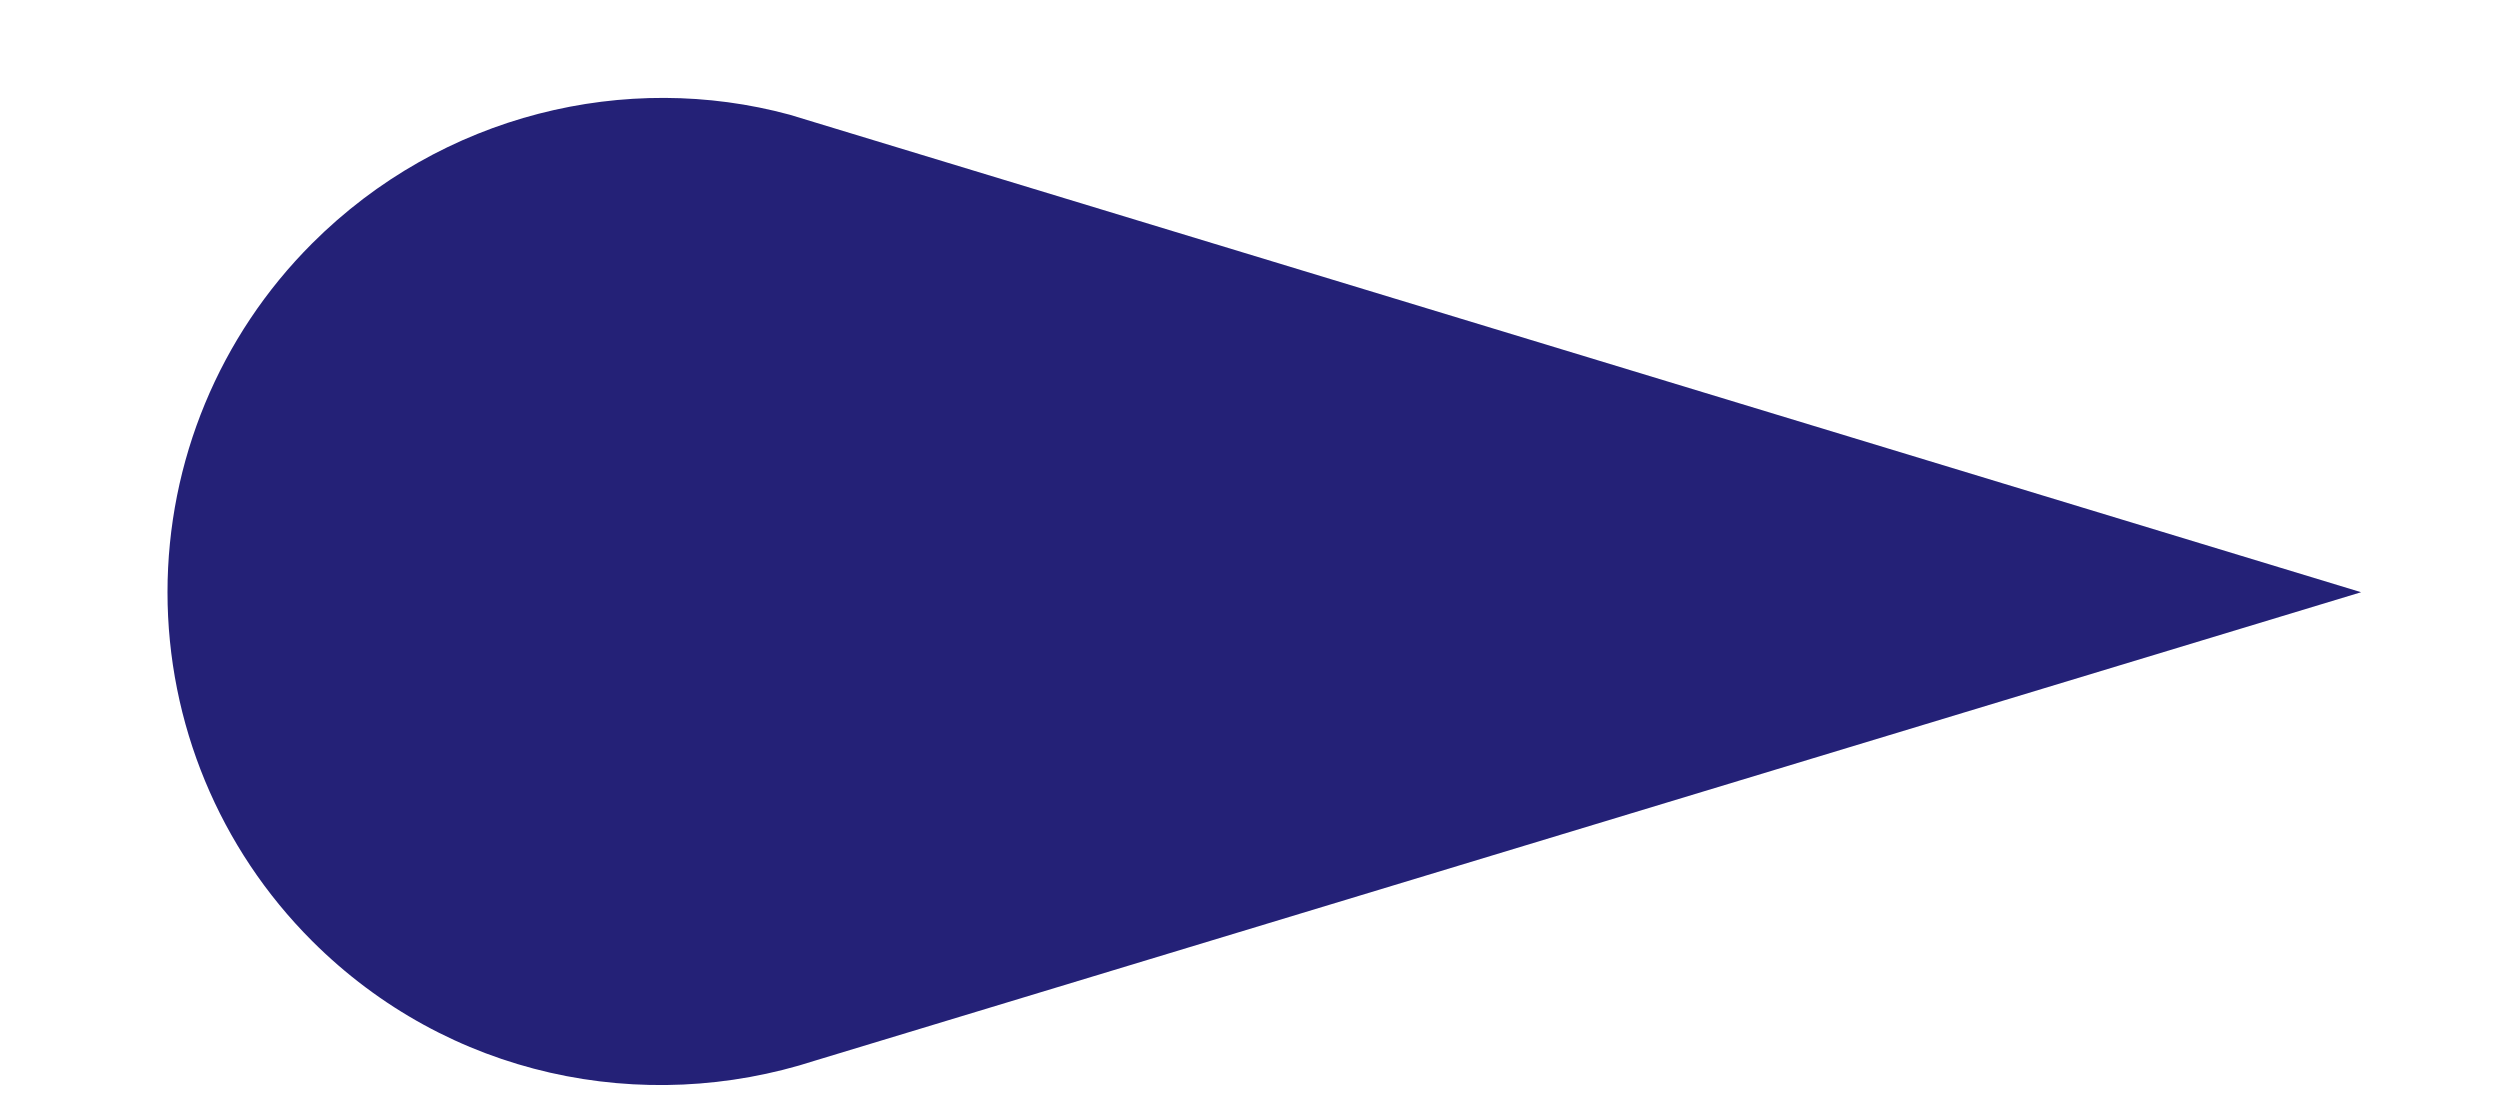
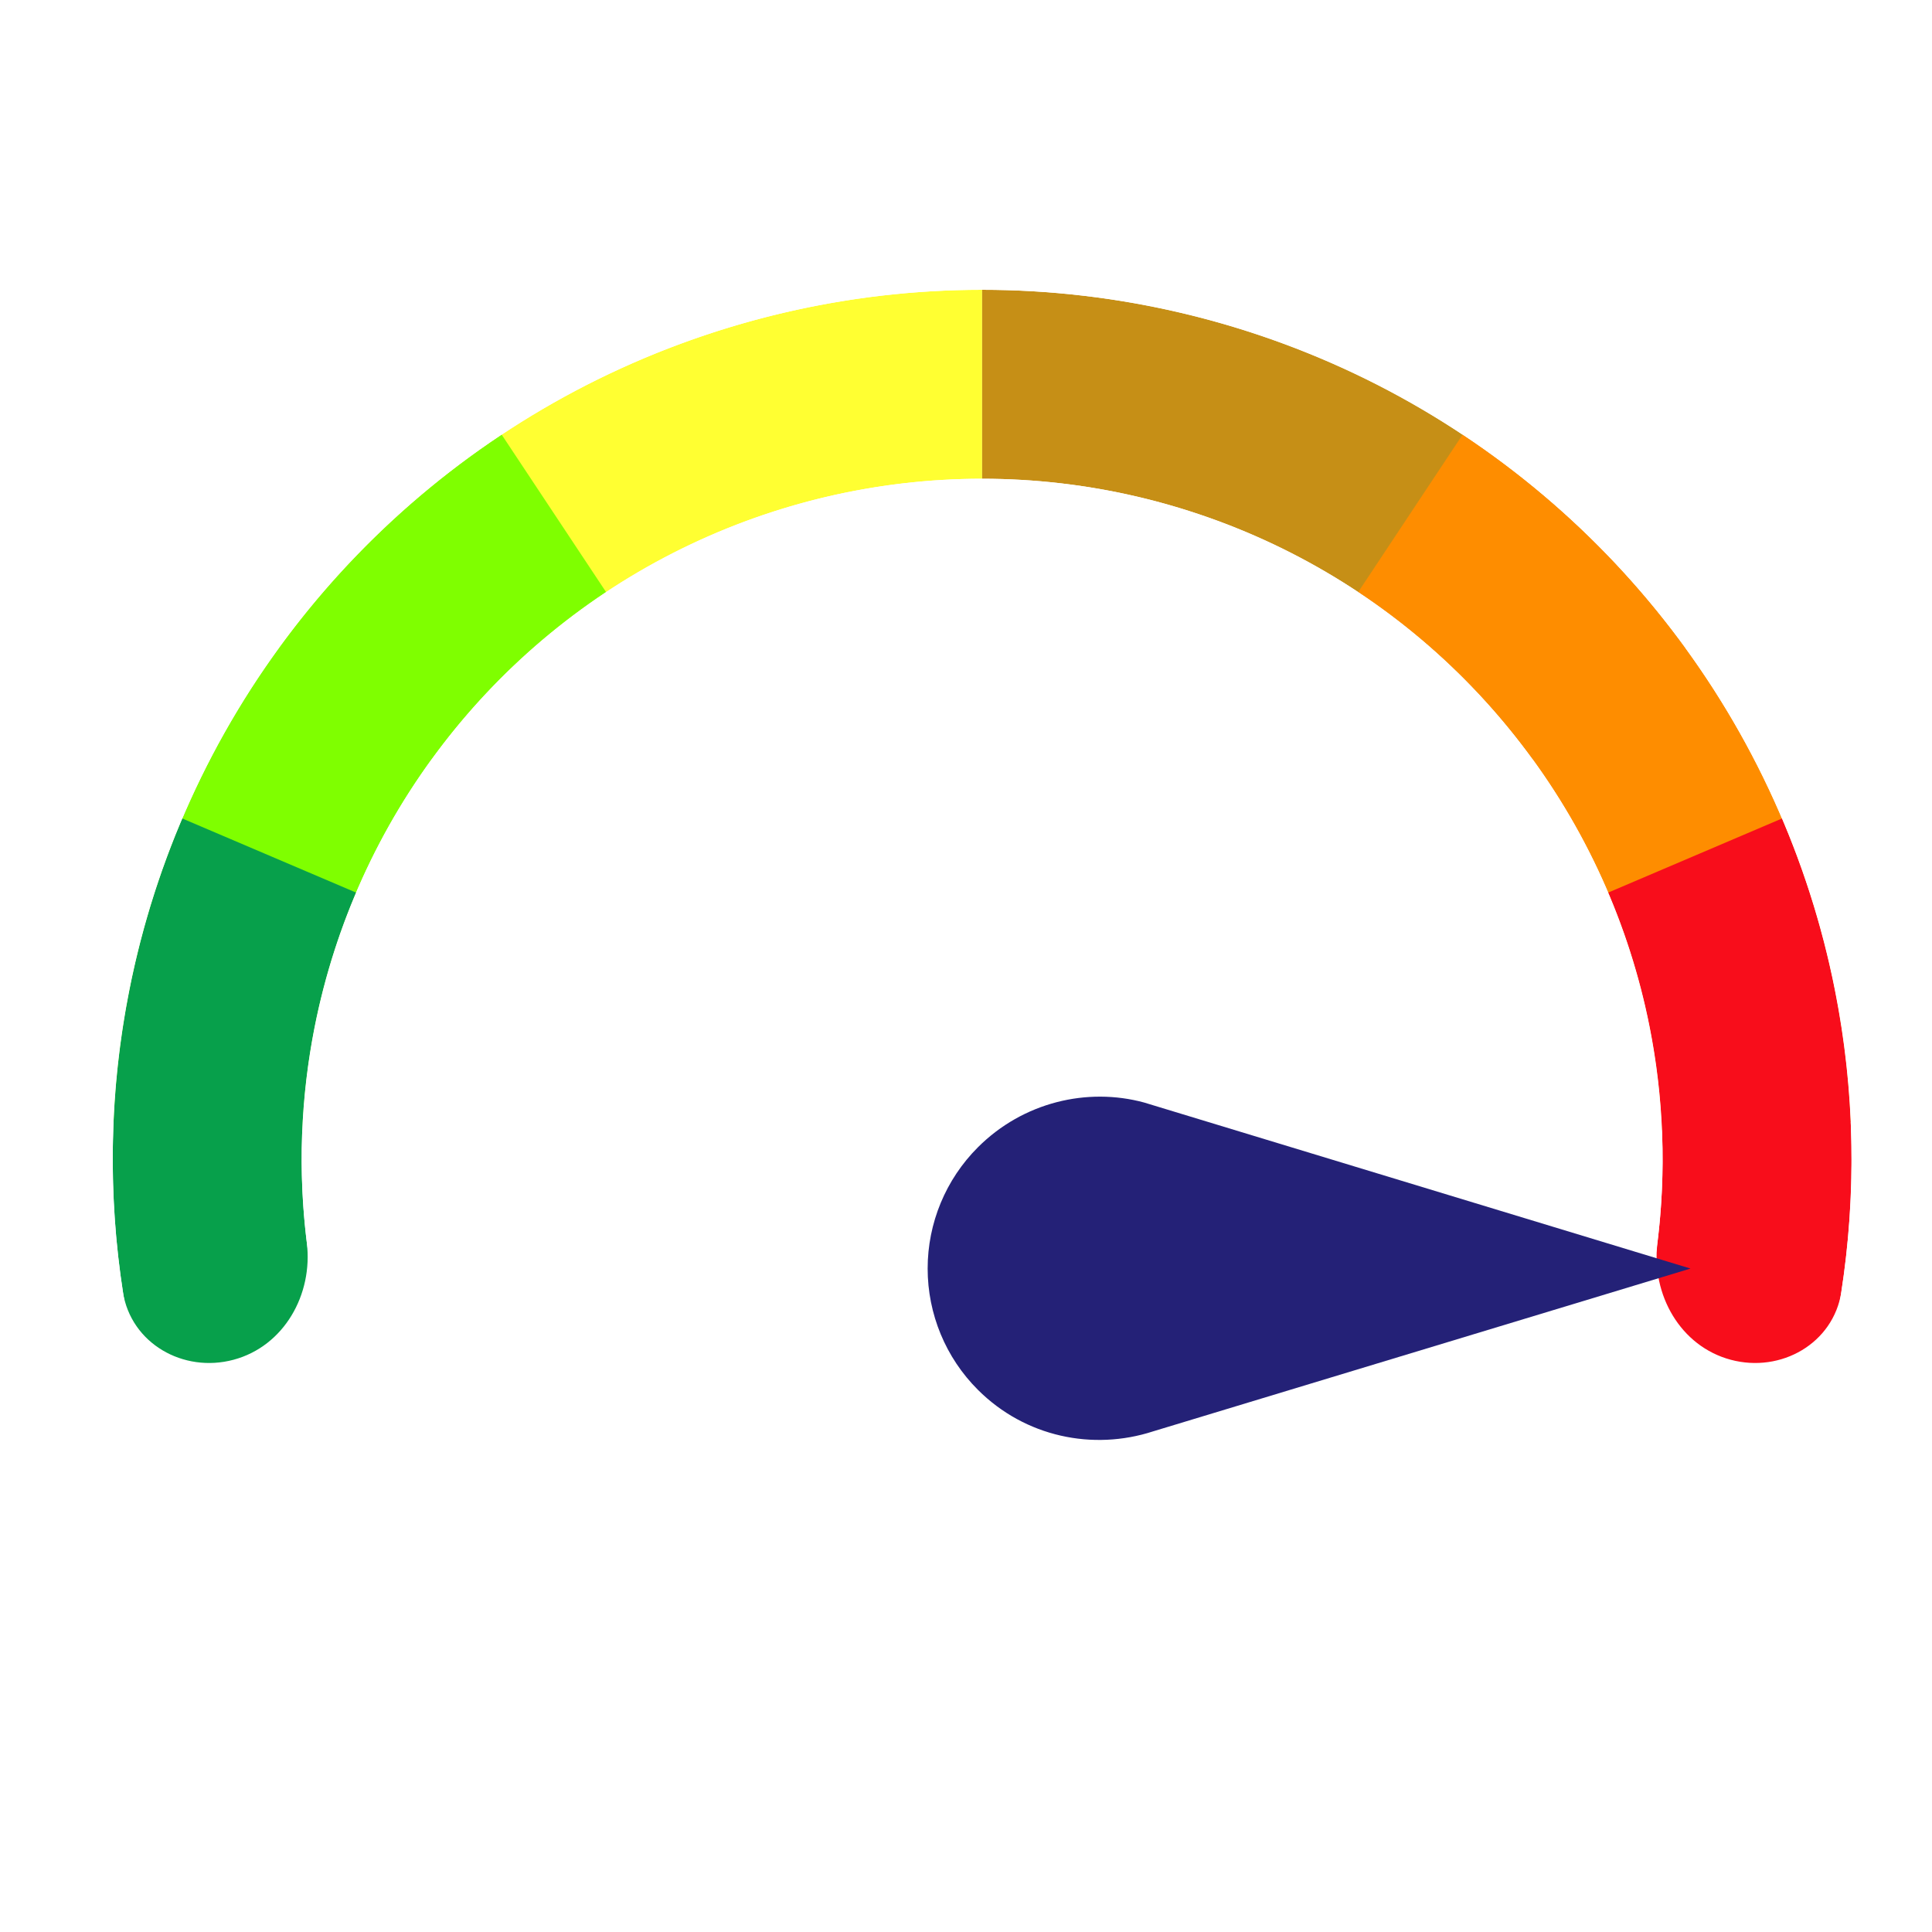
- <svg xmlns="http://www.w3.org/2000/svg" width="9" height="4" viewBox="0 0 9 4" fill="none">
-   <path d="M1.123 3.387C0.79 3.054 0.603 2.603 0.603 2.132C0.603 1.661 0.79 1.21 1.123 0.877C1.592 0.408 2.257 0.254 2.843 0.413L8.5 2.132L2.935 3.818C2.315 4.019 1.613 3.877 1.123 3.387Z" fill="#242177" />
+ <svg xmlns="http://www.w3.org/2000/svg" width="20" height="20" viewBox="0 0 20 20" fill="none">
+   <mask id="mask0_11554_17327" style="mask-type:alpha" maskUnits="userSpaceOnUse" x="1" y="3" width="19" height="12">
+     <path d="M17.916 14.076C18.437 14.216 18.979 13.907 19.062 13.373C19.222 12.336 19.2 11.278 18.994 10.244C18.725 8.89 18.148 7.616 17.307 6.521C16.467 5.426 15.386 4.539 14.148 3.928C12.909 3.318 11.547 3 10.167 3C8.787 3 7.425 3.318 6.186 3.928C4.948 4.539 3.867 5.426 3.027 6.521C2.186 7.616 1.609 8.89 1.34 10.244C1.134 11.278 1.112 12.336 1.272 13.373C1.355 13.907 1.897 14.216 2.418 14.076C2.94 13.936 3.242 13.4 3.176 12.864C3.084 12.12 3.111 11.365 3.258 10.626C3.469 9.566 3.921 8.569 4.579 7.712C5.236 6.855 6.082 6.16 7.052 5.682C8.021 5.205 9.087 4.956 10.167 4.956C11.248 4.956 12.313 5.205 13.283 5.682C14.252 6.16 15.098 6.855 15.755 7.712C16.413 8.569 16.865 9.566 17.076 10.626C17.223 11.365 17.25 12.12 17.158 12.864C17.092 13.4 17.394 13.936 17.916 14.076Z" fill="#D9D9D9" />
+   </mask>
+   <g mask="url(#mask0_11554_17327)">
+     <path d="M10.167 3C8.747 3 7.347 3.336 6.081 3.981C4.816 4.626 3.721 5.561 2.886 6.71L4.468 7.86C5.122 6.96 5.979 6.228 6.969 5.724C7.96 5.219 9.055 4.956 10.167 4.956V3Z" fill="#FFFF32" />
+     <path d="M5.193 4.499C4.01 5.284 3.028 6.338 2.33 7.575C1.632 8.812 1.236 10.196 1.175 11.615L3.129 11.699C3.177 10.588 3.487 9.504 4.033 8.537C4.58 7.569 5.348 6.744 6.274 6.129L5.193 4.499Z" fill="#7FFF00" />
+     <path d="M1.887 8.473C1.068 10.395 0.944 12.542 1.535 14.546L3.411 13.993C2.948 12.425 3.046 10.744 3.686 9.24L1.887 8.473Z" fill="#07A04B" />
+     <path d="M10.167 3C11.587 3 12.987 3.336 14.253 3.981C15.518 4.626 16.613 5.561 17.448 6.71L15.866 7.86C15.212 6.96 14.355 6.228 13.365 5.724C12.374 5.219 11.279 4.956 10.167 4.956V3Z" fill="#C68F16" />
+     <path d="M15.141 4.499C16.324 5.284 17.306 6.338 18.004 7.575C18.702 8.812 19.098 10.196 19.159 11.615L17.204 11.699C17.157 10.588 16.847 9.504 16.301 8.537C15.754 7.569 14.986 6.744 14.06 6.129L15.141 4.499Z" fill="#FE8D00" />
+     <path d="M18.447 8.473C19.266 10.395 19.39 12.542 18.799 14.546L16.923 13.993C17.386 12.425 17.288 10.744 16.648 9.24L18.447 8.473Z" fill="#F80D1B" />
+   </g>
+   <path d="M10.123 14.387C9.79 14.055 9.603 13.603 9.603 13.132C9.603 12.661 9.79 12.21 10.123 11.877C10.592 11.408 11.257 11.254 11.843 11.413L17.5 13.132L11.935 14.818C11.316 15.019 10.613 14.877 10.123 14.387Z" fill="#242177" />
</svg>
